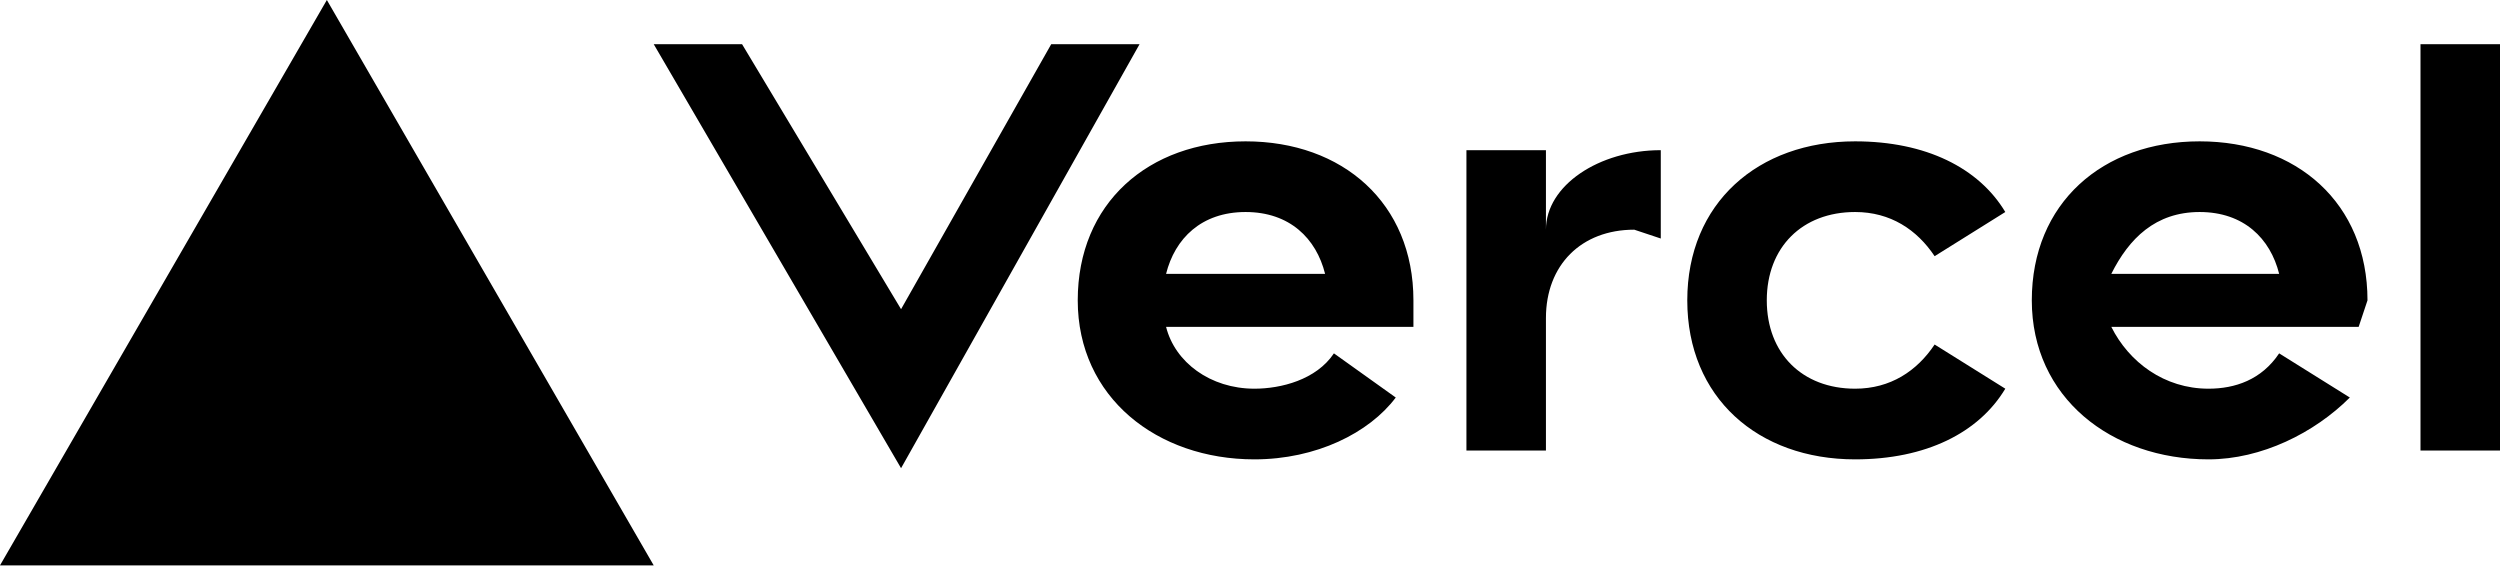
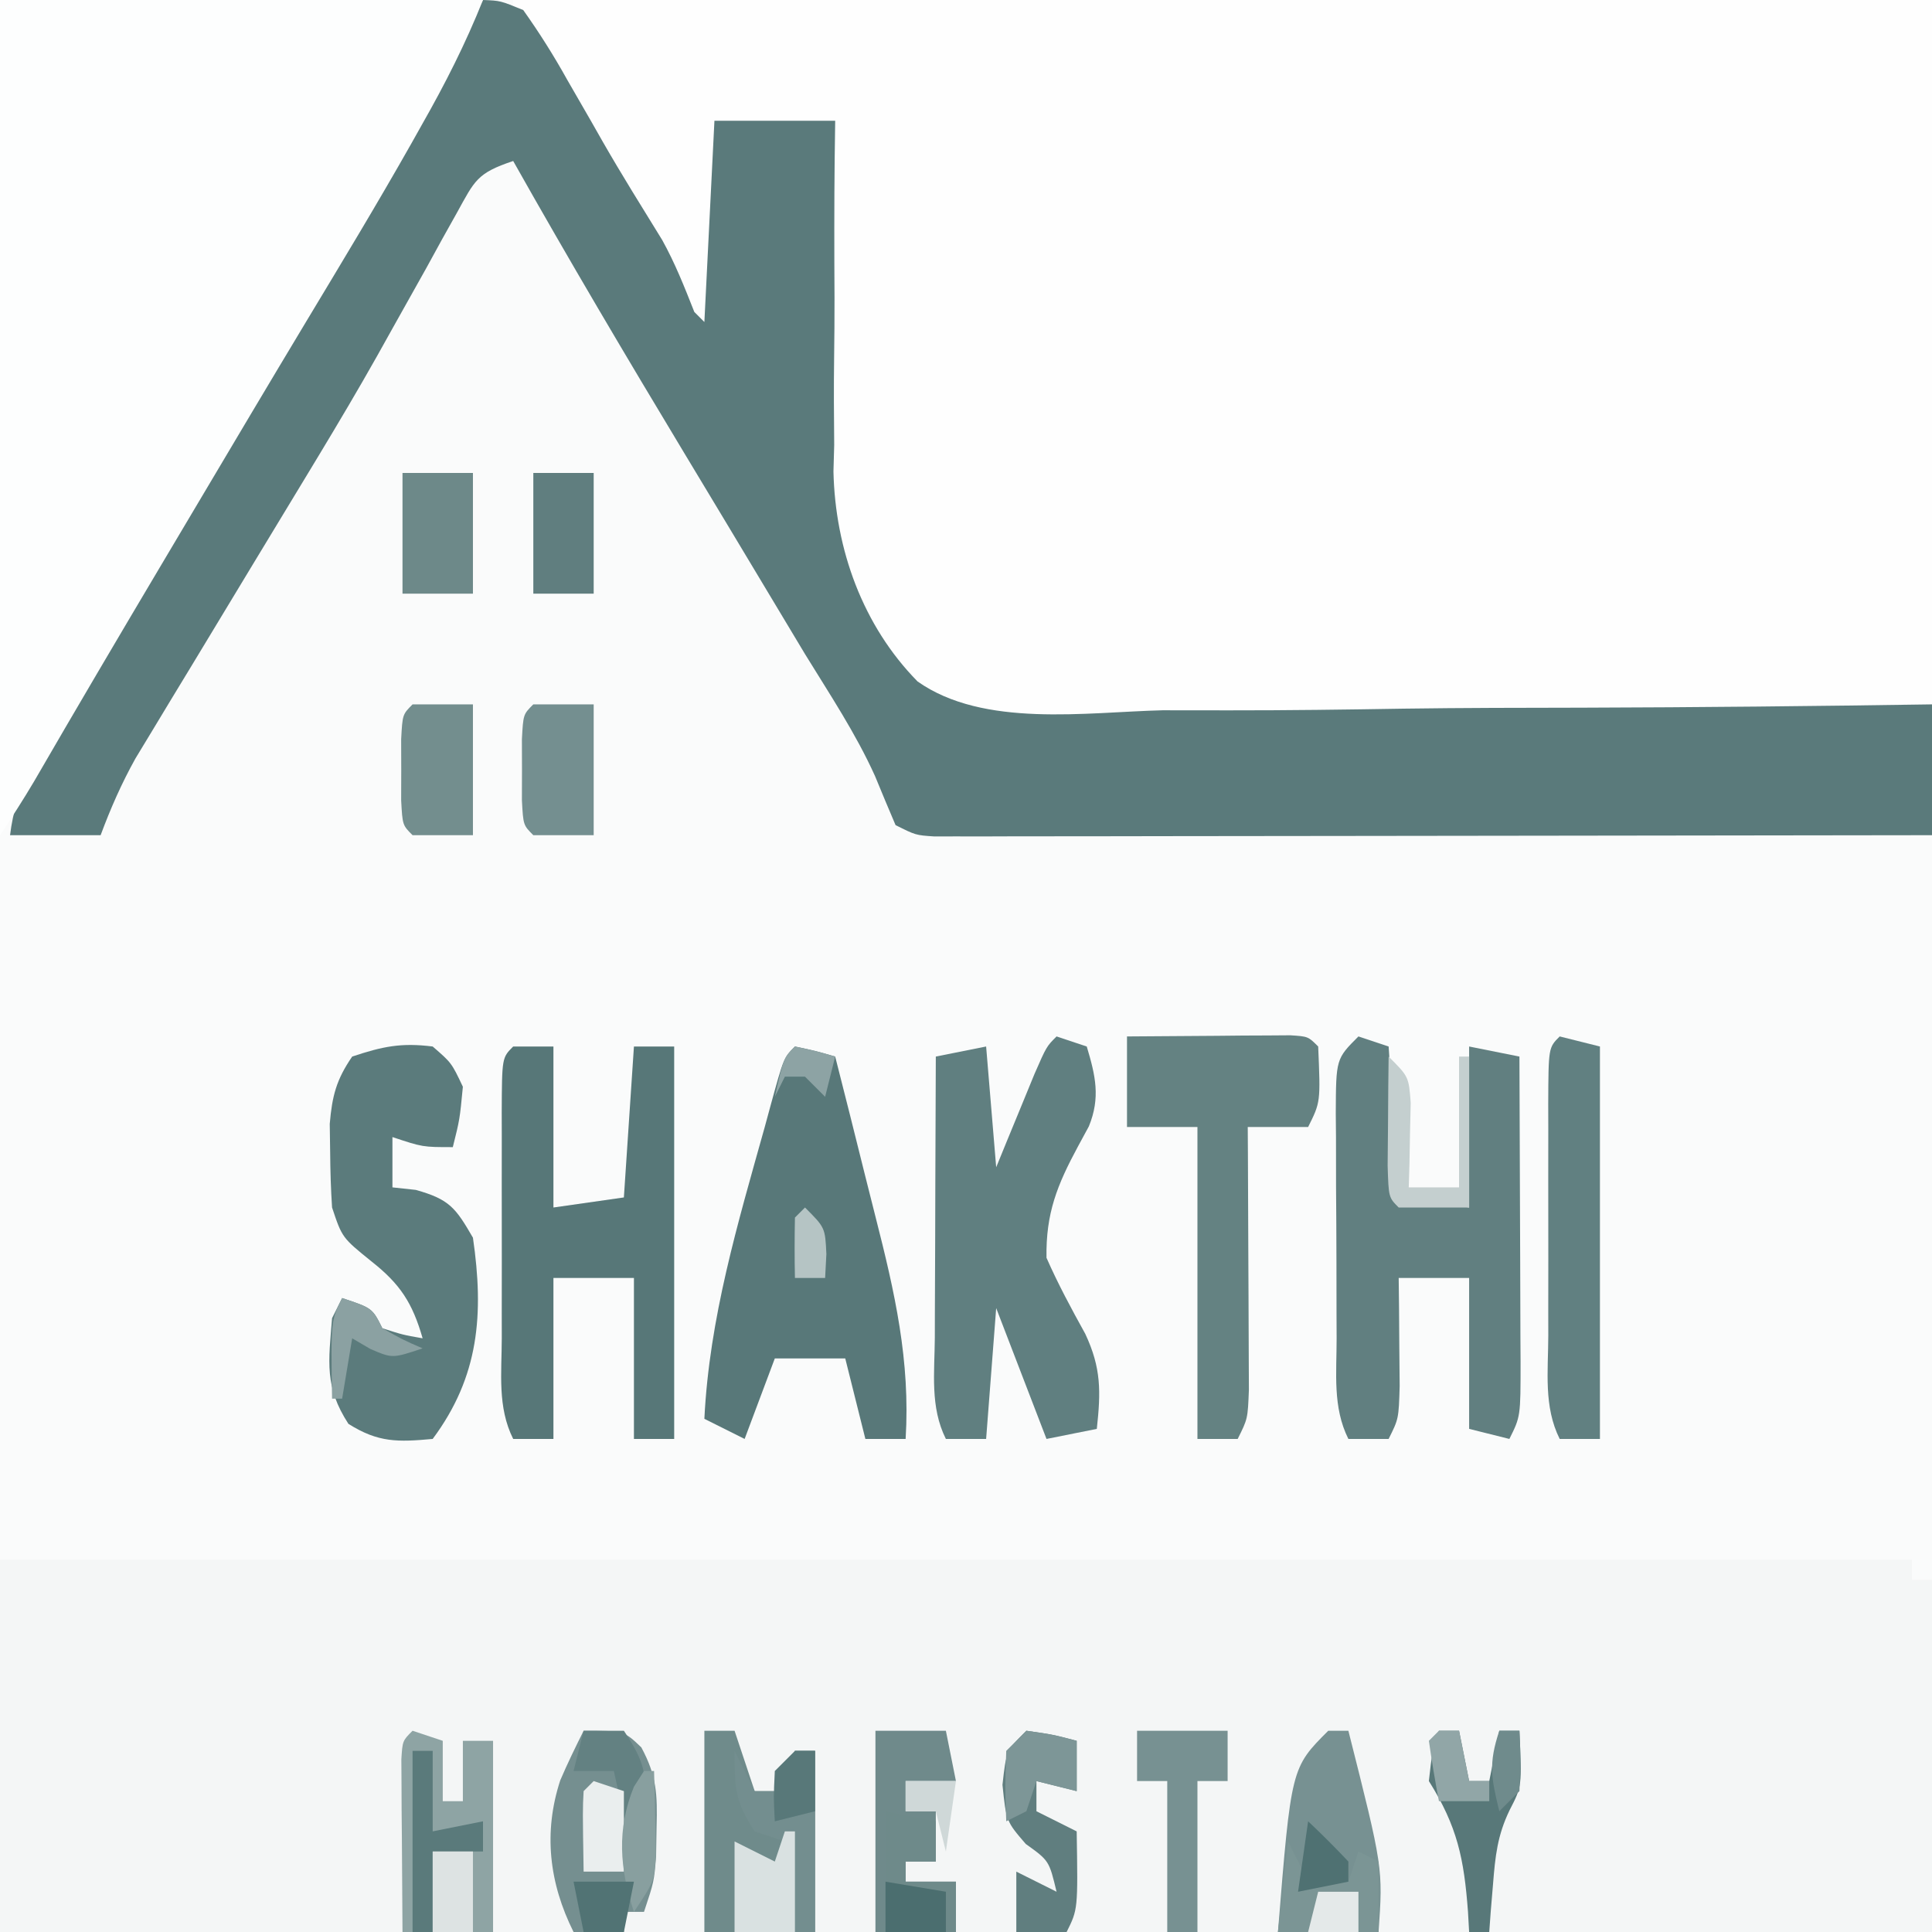
- <svg xmlns="http://www.w3.org/2000/svg" fill="none" viewBox="0 0 283 64">
-   <path fill="black" d="M141 16c-11 0-19 7-19 18s9 18 20 18c7 0 13-3 16-7l-7-5c-2 3-6 4-9 4-5 0-9-3-10-7h28v-3c0-11-8-18-19-18zm-9 15c1-4 4-7 9-7s8 3 9 7h-18zm117-15c-11 0-19 7-19 18s9 18 20 18c6 0 12-3 16-7l-8-5c-2 3-5 4-8 4-5 0-9-3-11-7h28l1-3c0-11-8-18-19-18zm-10 15c2-4 5-7 10-7s8 3 9 7h-19zm-39 3c0 6 4 10 10 10 4 0 7-2 9-5l8 5c-3 5-9 8-17 8-11 0-19-7-19-18s8-18 19-18c8 0 14 3 17 8l-8 5c-2-3-5-5-9-5-6 0-10 4-10 10zm83-29v46h-9V5h9zM37 0l37 64H0L37 0zm92 5-27 48L74 5h10l18 30 17-30h10zm59 12v10l-3-1c-6 0-10 4-10 10v15h-9V17h9v9c0-5 6-9 13-9z" />
+ <svg xmlns="http://www.w3.org/2000/svg" version="1.1" width="192" height="192">
+   <path d="M0 0 C63.36 0 126.72 0 192 0 C192 63.36 192 126.72 192 192 C128.64 192 65.28 192 0 192 C0 128.64 0 65.28 0 0 Z " fill="#FAFBFB" transform="translate(0,0)" />
+   <path d="M0 0 C46.53 0 93.06 0 141 0 C141 23.1 141 46.2 141 70 C116.574 70.401 116.574 70.401 106.15 70.488 C99.041 70.548 91.934 70.619 84.825 70.754 C79.094 70.863 73.363 70.923 67.63 70.949 C65.445 70.967 63.259 71.003 61.075 71.057 C43.956 71.464 43.956 71.464 39.171 67.883 C37.324 65.297 36.16 62.948 35 60 C34.465 59.16 33.93 58.32 33.378 57.454 C31.906 54.832 31.633 53.451 31.659 50.485 C31.66 49.625 31.66 48.764 31.66 47.877 C31.676 46.963 31.691 46.048 31.707 45.105 C31.711 44.158 31.716 43.211 31.72 42.235 C31.737 39.219 31.774 36.203 31.812 33.188 C31.828 31.139 31.841 29.09 31.854 27.041 C31.887 22.027 31.938 17.014 32 12 C28.04 12 24.08 12 20 12 C20 18.93 20 25.86 20 33 C16.17 30.127 15.408 29.099 13.769 24.886 C12.508 21.792 10.804 18.943 9.125 16.062 C8.601 15.153 8.601 15.153 8.066 14.226 C6.105 10.84 4.09 7.495 2 4.188 C0 1 0 1 0 0 Z " fill="#FEFEFE" transform="translate(51,0)" />
+   <path d="M0 0 C62.7 0 125.4 0 190 0 C190 0.66 190 1.32 190 2 C190.66 2 191.32 2 192 2 C192 13.55 192 25.1 192 37 C128.64 37 65.28 37 0 37 C0 24.79 0 12.58 0 0 Z " fill="#F4F6F6" transform="translate(0,155)" />
+   <path d="M0 0 C1.727 0.066 1.727 0.066 4 1 C5.63 3.297 7.012 5.491 8.375 7.938 C9.165 9.309 9.956 10.68 10.746 12.051 C11.129 12.724 11.511 13.398 11.906 14.092 C13.798 17.391 15.815 20.614 17.809 23.852 C19.094 26.169 20.029 28.538 21 31 C21.33 31.33 21.66 31.66 22 32 C22.33 25.4 22.66 18.8 23 12 C26.96 12 30.92 12 35 12 C34.983 13.229 34.966 14.459 34.949 15.725 C34.898 20.351 34.907 24.976 34.933 29.603 C34.936 31.592 34.923 33.583 34.894 35.572 C34.854 38.459 34.873 41.34 34.902 44.227 C34.878 45.095 34.853 45.963 34.828 46.858 C35.002 54.583 37.73 62.174 43.188 67.724 C49.761 72.354 59.929 70.772 67.535 70.586 C69.742 70.582 71.949 70.585 74.155 70.593 C79.942 70.599 85.725 70.521 91.511 70.425 C97.423 70.342 103.335 70.338 109.248 70.328 C120.833 70.296 132.416 70.176 144 70 C144 74.29 144 78.58 144 83 C130.866 83.023 117.732 83.041 104.597 83.052 C98.499 83.057 92.401 83.064 86.303 83.075 C80.422 83.086 74.541 83.092 68.66 83.095 C66.412 83.097 64.164 83.1 61.916 83.106 C58.777 83.113 55.638 83.114 52.499 83.114 C51.561 83.117 50.624 83.121 49.658 83.124 C48.806 83.123 47.953 83.122 47.075 83.12 C46.332 83.121 45.589 83.122 44.823 83.123 C43 83 43 83 41 82 C40.311 80.38 39.626 78.759 38.961 77.129 C37.039 72.87 34.443 68.975 32 65 C30.623 62.71 29.248 60.418 27.875 58.125 C25.267 53.774 22.655 49.426 20.035 45.082 C14.235 35.454 8.514 25.795 3 16 C-0.607 17.202 -0.82 17.935 -2.602 21.164 C-3.329 22.464 -3.329 22.464 -4.072 23.79 C-4.584 24.726 -5.097 25.661 -5.625 26.625 C-6.714 28.571 -7.803 30.516 -8.895 32.461 C-9.428 33.416 -9.961 34.371 -10.51 35.354 C-12.388 38.69 -14.335 41.973 -16.312 45.25 C-16.651 45.811 -16.99 46.373 -17.339 46.951 C-19.16 49.967 -20.987 52.979 -22.813 55.991 C-24.858 59.367 -26.898 62.746 -28.938 66.125 C-29.601 67.217 -30.265 68.309 -30.948 69.435 C-31.573 70.469 -32.197 71.504 -32.84 72.57 C-33.401 73.496 -33.961 74.422 -34.539 75.375 C-35.926 77.867 -37.008 80.33 -38 83 C-40.97 83 -43.94 83 -47 83 C-46.439 78.314 -44.355 74.824 -41.938 70.875 C-41.026 69.356 -40.114 67.836 -39.203 66.316 C-38.696 65.476 -38.189 64.636 -37.666 63.77 C-34.824 59.045 -32.023 54.295 -29.215 49.549 C-27.494 46.641 -25.77 43.735 -24.047 40.828 C-11.959 20.452 -11.959 20.452 0 0 Z " fill="#5A7A7B" transform="translate(48,0)" />
+   <path d="M0 0 C15.84 0 31.68 0 48 0 C46.256 4.36 44.249 8.313 41.938 12.375 C41.42 13.297 41.42 13.297 40.893 14.238 C37.517 20.208 33.968 26.074 30.433 31.95 C26.794 38.001 23.192 44.073 19.588 50.144 C18.369 52.197 17.149 54.25 15.93 56.303 C11.718 63.395 7.529 70.499 3.397 77.638 C2.32 79.459 1.174 81.24 0 83 C0 55.61 0 28.22 0 0 Z " fill="#FDFEFE" transform="translate(0,0)" />
+   <path d="M0 0 C0.99 0.33 1.98 0.66 3 1 C3.33 5.95 3.66 10.9 4 16 C6.31 16.33 8.62 16.66 11 17 C11 11.72 11 6.44 11 1 C12.65 1.33 14.3 1.66 16 2 C16.025 7.09 16.043 12.181 16.055 17.271 C16.06 19.003 16.067 20.736 16.075 22.468 C16.088 24.955 16.093 27.443 16.098 29.93 C16.103 30.707 16.108 31.484 16.113 32.285 C16.114 37.772 16.114 37.772 15 40 C13.68 39.67 12.36 39.34 11 39 C11 34.05 11 29.1 11 24 C8.69 24 6.38 24 4 24 C4.012 24.987 4.023 25.975 4.035 26.992 C4.044 28.274 4.053 29.555 4.062 30.875 C4.074 32.151 4.086 33.427 4.098 34.742 C4 38 4 38 3 40 C1.68 40 0.36 40 -1 40 C-2.577 36.847 -2.163 33.462 -2.168 30 C-2.171 29.209 -2.175 28.417 -2.178 27.602 C-2.183 25.927 -2.185 24.253 -2.185 22.578 C-2.187 20.01 -2.206 17.443 -2.225 14.875 C-2.228 13.25 -2.23 11.625 -2.23 10 C-2.238 9.229 -2.245 8.458 -2.252 7.664 C-2.229 2.229 -2.229 2.229 0 0 Z " fill="#617F80" transform="translate(135,103)" />
+   <path d="M0 0 C0.99 0.33 1.98 0.66 3 1 C3.867 3.89 4.377 6.076 3.211 8.934 C2.853 9.595 2.494 10.256 2.125 10.938 C0.072 14.748 -1.076 17.564 -1 22 C0.148 24.608 1.472 27.062 2.852 29.555 C4.451 32.96 4.402 35.306 4 39 C1.525 39.495 1.525 39.495 -1 40 C-2.65 35.71 -4.3 31.42 -6 27 C-6.33 31.29 -6.66 35.58 -7 40 C-8.32 40 -9.64 40 -11 40 C-12.586 36.827 -12.121 33.412 -12.098 29.93 C-12.096 29.133 -12.095 28.337 -12.093 27.517 C-12.088 24.97 -12.075 22.422 -12.062 19.875 C-12.057 18.15 -12.053 16.424 -12.049 14.699 C-12.038 10.466 -12.021 6.233 -12 2 C-10.35 1.67 -8.7 1.34 -7 1 C-6.67 4.96 -6.34 8.92 -6 13 C-5.651 12.145 -5.301 11.291 -4.941 10.41 C-4.259 8.753 -4.259 8.753 -3.562 7.062 C-3.11 5.96 -2.658 4.858 -2.191 3.723 C-1 1 -1 1 0 0 Z " fill="#607F80" transform="translate(105,103)" />
+   <path d="M0 0 C2.062 0.438 2.062 0.438 4 1 C5.011 4.962 6.007 8.927 6.991 12.896 C7.326 14.242 7.666 15.587 8.009 16.931 C9.922 24.428 11.477 31.247 11 39 C9.68 39 8.36 39 7 39 C6.34 36.36 5.68 33.72 5 31 C2.69 31 0.38 31 -2 31 C-2.99 33.64 -3.98 36.28 -5 39 C-6.32 38.34 -7.64 37.68 -9 37 C-8.507 26.983 -5.688 17.607 -3 8 C-2.812 7.306 -2.623 6.611 -2.429 5.896 C-1.114 1.114 -1.114 1.114 0 0 Z " fill="#587879" transform="translate(79,104)" />
+   <path d="M0 0 C1.32 0 2.64 0 4 0 C4 5.28 4 10.56 4 16 C7.465 15.505 7.465 15.505 11 15 C11.33 10.05 11.66 5.1 12 0 C13.32 0 14.64 0 16 0 C16 12.87 16 25.74 16 39 C14.68 39 13.36 39 12 39 C12 33.72 12 28.44 12 23 C9.36 23 6.72 23 4 23 C4 28.28 4 33.56 4 39 C2.68 39 1.36 39 0 39 C-1.582 35.837 -1.142 32.437 -1.133 28.965 C-1.134 28.171 -1.135 27.377 -1.136 26.559 C-1.136 24.881 -1.135 23.202 -1.13 21.523 C-1.125 18.944 -1.13 16.366 -1.137 13.787 C-1.136 12.159 -1.135 10.531 -1.133 8.902 C-1.135 8.126 -1.137 7.35 -1.139 6.551 C-1.115 1.115 -1.115 1.115 0 0 Z " fill="#577778" transform="translate(51,104)" />
+   <path d="M0 0 C1.875 1.625 1.875 1.625 3 4 C2.688 7.25 2.688 7.25 2 10 C-1 10 -1 10 -4 9 C-4 10.65 -4 12.3 -4 14 C-3.237 14.082 -2.474 14.165 -1.688 14.25 C1.663 15.185 2.275 16.022 4 19 C5.104 26.606 4.615 32.799 0 39 C-3.457 39.314 -5.399 39.38 -8.375 37.5 C-10.765 33.824 -10.35 31.345 -10 27 C-9.67 26.34 -9.34 25.68 -9 25 C-6 26 -6 26 -5 28 C-2.975 28.652 -2.975 28.652 -1 29 C-2.006 25.481 -3.242 23.6 -6.062 21.375 C-9 19 -9 19 -10 16 C-10.119 14.19 -10.175 12.376 -10.188 10.562 C-10.202 9.615 -10.216 8.668 -10.23 7.691 C-9.992 4.903 -9.577 3.3 -8 1 C-4.979 -0.007 -3.141 -0.393 0 0 Z " fill="#5B7B7C" transform="translate(43,104)" />
+   <path d="M0 0 C2.979 -0.027 5.958 -0.047 8.938 -0.062 C9.788 -0.071 10.638 -0.079 11.514 -0.088 C12.323 -0.091 13.131 -0.094 13.965 -0.098 C14.714 -0.103 15.463 -0.108 16.234 -0.114 C18 0 18 0 19 1 C19.235 6.529 19.235 6.529 18 9 C16.02 9 14.04 9 12 9 C12.005 9.868 12.01 10.736 12.016 11.63 C12.033 14.847 12.045 18.064 12.055 21.28 C12.06 22.673 12.067 24.066 12.075 25.459 C12.088 27.46 12.093 29.46 12.098 31.461 C12.103 32.665 12.108 33.87 12.114 35.111 C12 38 12 38 11 40 C9.68 40 8.36 40 7 40 C7 29.77 7 19.54 7 9 C4.69 9 2.38 9 0 9 C0 6.03 0 3.06 0 0 Z " fill="#648282" transform="translate(112,103)" />
+   <path d="M0 0 C1.98 0.495 1.98 0.495 4 1 C4 13.87 4 26.74 4 40 C2.68 40 1.36 40 0 40 C-1.608 36.783 -1.142 33.278 -1.133 29.746 C-1.134 28.93 -1.135 28.114 -1.136 27.273 C-1.136 25.547 -1.135 23.822 -1.13 22.096 C-1.125 19.445 -1.13 16.794 -1.137 14.143 C-1.136 12.469 -1.135 10.795 -1.133 9.121 C-1.135 8.323 -1.137 7.525 -1.139 6.703 C-1.115 1.115 -1.115 1.115 0 0 Z " fill="#618081" transform="translate(155,103)" />
+   <path d="M0 0 C0.99 0 1.98 0 3 0 C3.66 1.98 4.32 3.96 5 6 C5.66 6 6.32 6 7 6 C7.66 4.68 8.32 3.36 9 2 C9.66 2 10.32 2 11 2 C11 7.94 11 13.88 11 20 C7.37 20 3.74 20 0 20 C0 13.4 0 6.8 0 0 Z " fill="#6F8B8B" transform="translate(70,172)" />
+   <path d="M0 0 C4 0 4 0 5.734 1.652 C7.271 4.503 7.338 6.341 7.25 9.562 C7.235 10.513 7.219 11.463 7.203 12.441 C7 15 7 15 6 18 C5.34 18 4.68 18 4 18 C4 18.66 4 19.32 4 20 C2.35 20 0.7 20 -1 20 C-3.432 15.137 -4.013 10.104 -2.324 4.93 C-1.611 3.259 -0.812 1.625 0 0 Z " fill="#758F90" transform="translate(58,172)" />
+   <path d="M0 0 C0.99 0.33 1.98 0.66 3 1 C3 2.98 3 4.96 3 7 C3.66 7 4.32 7 5 7 C5 5.02 5 3.04 5 1 C5.99 1 6.98 1 8 1 C8 7.27 8 13.54 8 20 C5.03 20 2.06 20 -1 20 C-1.027 16.854 -1.047 13.708 -1.062 10.562 C-1.071 9.665 -1.079 8.767 -1.088 7.842 C-1.091 6.988 -1.094 6.134 -1.098 5.254 C-1.106 4.068 -1.106 4.068 -1.114 2.858 C-1 1 -1 1 0 0 Z " fill="#8EA4A4" transform="translate(41,172)" />
+   <path d="M0 0 C0.66 0 1.32 0 2 0 C5.444 13.633 5.444 13.633 5 20 C1.7 20 -1.6 20 -5 20 C-3.684 3.684 -3.684 3.684 0 0 Z " fill="#779192" transform="translate(132,172)" />
+   <path d="M0 0 C2.31 0 4.62 0 7 0 C7.33 1.65 7.66 3.3 8 5 C6.35 5 4.7 5 3 5 C3 5.99 3 6.98 3 8 C3.99 8 4.98 8 6 8 C6 9.65 6 11.3 6 13 C5.01 13 4.02 13 3 13 C3 13.66 3 14.32 3 15 C4.65 15 6.3 15 8 15 C8 16.65 8 18.3 8 20 C5.36 20 2.72 20 0 20 C0 13.4 0 6.8 0 0 Z " fill="#6F8A8B" transform="translate(87,172)" />
+   <path d="M0 0 C2.625 0.375 2.625 0.375 5 1 C5 2.65 5 4.3 5 6 C3.68 5.67 2.36 5.34 1 5 C1 5.99 1 6.98 1 8 C2.32 8.66 3.64 9.32 5 10 C5.125 17.75 5.125 17.75 4 20 C2.35 20 0.7 20 -1 20 C-1 18.02 -1 16.04 -1 14 C0.32 14.66 1.64 15.32 3 16 C2.259 12.913 2.259 12.913 -0.062 11.25 C-2 9 -2 9 -2.375 5.375 C-2 2 -2 2 0 0 Z " fill="#607E7F" transform="translate(102,172)" />
+   <path d="M0 0 C2.97 0 5.94 0 9 0 C9 1.65 9 3.3 9 5 C8.01 5 7.02 5 6 5 C6 9.95 6 14.9 6 20 C5.01 20 4.02 20 3 20 C3 15.05 3 10.1 3 5 C2.01 5 1.02 5 0 5 C0 3.35 0 1.7 0 0 Z " fill="#779192" transform="translate(113,172)" />
+   <path d="M0 0 C1.98 0 3.96 0 6 0 C6 4.29 6 8.58 6 13 C4.02 13 2.04 13 0 13 C-1 12 -1 12 -1.133 9.531 C-1.13 8.531 -1.128 7.531 -1.125 6.5 C-1.128 5.5 -1.13 4.499 -1.133 3.469 C-1 1 -1 1 0 0 Z " fill="#748F90" transform="translate(53,70)" />
+   <path d="M0 0 C1.98 0 3.96 0 6 0 C6 4.29 6 8.58 6 13 C4.02 13 2.04 13 0 13 C-1 12 -1 12 -1.133 9.531 C-1.13 8.531 -1.128 7.531 -1.125 6.5 C-1.128 5.5 -1.13 4.499 -1.133 3.469 C-1 1 -1 1 0 0 Z " fill="#738E8E" transform="translate(41,70)" />
+   <path d="M0 0 C2.31 0 4.62 0 7 0 C7 3.96 7 7.92 7 12 C4.69 12 2.38 12 0 12 C0 8.04 0 4.08 0 0 Z " fill="#6D8989" transform="translate(40,47)" />
+   <path d="M0 0 C0.66 0 1.32 0 2 0 C2.33 1.65 2.66 3.3 3 5 C3.66 5 4.32 5 5 5 C5.33 3.35 5.66 1.7 6 0 C6.66 0 7.32 0 8 0 C8.251 5.515 8.251 5.515 7.031 7.875 C5.808 10.396 5.595 12.466 5.375 15.25 C5.3 16.142 5.225 17.034 5.148 17.953 C5.099 18.629 5.05 19.304 5 20 C4.34 20 3.68 20 3 20 C2.963 19.336 2.925 18.672 2.887 17.988 C2.495 12.725 1.836 9.512 -1 5 C-0.688 2.188 -0.688 2.188 0 0 Z " fill="#587879" transform="translate(143,172)" />
+   <path d="M0 0 C1.98 0 3.96 0 6 0 C6 3.96 6 7.92 6 12 C4.02 12 2.04 12 0 12 C0 8.04 0 4.08 0 0 Z " fill="#607E7F" transform="translate(53,47)" />
+   <path d="M0 0 C0.66 1.32 1.32 2.64 2 4 C2.66 4 3.32 4 4 4 C4.66 2.68 5.32 1.36 6 0 C6.66 0 7.32 0 8 0 C8 5.94 8 11.88 8 18 C7.34 18 6.68 18 6 18 C5.67 15.03 5.34 12.06 5 9 C4.01 8.67 3.02 8.34 2 8 C0.045 5.015 0 3.736 0 0 Z " fill="#738E8F" transform="translate(73,174)" />
+   <path d="M0 0 C0.66 1.32 1.32 2.64 2 4 C3.32 4 4.64 4 6 4 C6.33 3.01 6.66 2.02 7 1 C7.66 1.33 8.32 1.66 9 2 C9 4.31 9 6.62 9 9 C5.7 9 2.4 9 -1 9 C-0.67 6.03 -0.34 3.06 0 0 Z " fill="#7B9595" transform="translate(128,183)" />
+   <path d="M0 0 C2.475 0.495 2.475 0.495 5 1 C5 2.32 5 3.64 5 5 C4.01 5 3.02 5 2 5 C2 5.66 2 6.32 2 7 C3.65 7 5.3 7 7 7 C7 8.65 7 10.3 7 12 C4.69 12 2.38 12 0 12 C0 8.04 0 4.08 0 0 Z " fill="#6E8A8A" transform="translate(88,180)" />
+   <path d="M0 0 C2 2 2 2 2.195 4.602 C2.172 5.599 2.149 6.597 2.125 7.625 C2.107 8.628 2.089 9.631 2.07 10.664 C2.036 11.82 2.036 11.82 2 13 C3.65 13 5.3 13 7 13 C7 8.71 7 4.42 7 0 C7.33 0 7.66 0 8 0 C8 4.95 8 9.9 8 15 C5.69 15 3.38 15 1 15 C0 14 0 14 -0.098 10.84 C-0.08 8.908 -0.08 8.908 -0.062 6.938 C-0.053 5.647 -0.044 4.357 -0.035 3.027 C-0.024 2.028 -0.012 1.029 0 0 Z " fill="#C4CFCF" transform="translate(138,105)" />
+   <path d="M0 0 C0.33 0 0.66 0 1 0 C1 3.3 1 6.6 1 10 C-0.98 10 -2.96 10 -5 10 C-5 7.03 -5 4.06 -5 1 C-3.02 1.99 -3.02 1.99 -1 3 C-0.67 2.01 -0.34 1.02 0 0 Z " fill="#D9E1E1" transform="translate(78,182)" />
+   <path d="M0 0 C0.66 0 1.32 0 2 0 C2 2.64 2 5.28 2 8 C3.65 7.67 5.3 7.34 7 7 C7 7.99 7 8.98 7 10 C5.35 10 3.7 10 2 10 C2 12.64 2 15.28 2 18 C1.34 18 0.68 18 0 18 C0 12.06 0 6.12 0 0 Z " fill="#5A7A7B" transform="translate(41,174)" />
+   <path d="M0 0 C2.625 0.375 2.625 0.375 5 1 C5 2.65 5 4.3 5 6 C3.68 5.67 2.36 5.34 1 5 C0.67 5.99 0.34 6.98 0 8 C-0.99 8.495 -0.99 8.495 -2 9 C-2.125 5.625 -2.125 5.625 -2 2 C-1.34 1.34 -0.68 0.68 0 0 Z " fill="#7D9697" transform="translate(102,172)" />
+   <path d="M0 0 C1.32 0 2.64 0 4 0 C6.209 3.314 6.225 4.345 6.125 8.188 C6.107 9.089 6.089 9.99 6.07 10.918 C6.036 11.949 6.036 11.949 6 13 C5.67 13 5.34 13 5 13 C4.34 10.03 3.68 7.06 3 4 C1.68 4 0.36 4 -1 4 C-0.67 2.68 -0.34 1.36 0 0 Z " fill="#638182" transform="translate(58,172)" />
+   <path d="M0 0 C0.99 0.33 1.98 0.66 3 1 C3 3.64 3 6.28 3 9 C1.68 9 0.36 9 -1 9 C-1.098 2.848 -1.098 2.848 -1 1 C-0.67 0.67 -0.34 0.34 0 0 Z " fill="#EAEEEE" transform="translate(59,177)" />
+   <path d="M0 0 C1.32 0 2.64 0 4 0 C4 2.64 4 5.28 4 8 C2.68 8 1.36 8 0 8 C0 5.36 0 2.72 0 0 Z " fill="#DDE3E3" transform="translate(43,184)" />
+   <path d="M0 0 C3 1 3 1 4 3 C6.017 4.134 6.017 4.134 8 5 C5 6 5 6 2.812 5.062 C2.214 4.712 1.616 4.361 1 4 C0.67 5.98 0.34 7.96 0 10 C-0.33 10 -0.66 10 -1 10 C-1.125 2.25 -1.125 2.25 0 0 Z " fill="#8BA1A2" transform="translate(34,129)" />
+   <path d="M0 0 C2.97 0.495 2.97 0.495 6 1 C6 2.32 6 3.64 6 5 C4.02 5 2.04 5 0 5 C0 3.35 0 1.7 0 0 Z " fill="#4B6E6F" transform="translate(88,187)" />
+   <path d="M0 0 C0.66 0 1.32 0 2 0 C2 1.98 2 3.96 2 6 C0.68 6.33 -0.64 6.66 -2 7 C-2.125 4.625 -2.125 4.625 -2 2 C-1.34 1.34 -0.68 0.68 0 0 Z " fill="#587879" transform="translate(79,174)" />
+   <path d="M0 0 C0.33 0 0.66 0 1 0 C1.054 1.77 1.093 3.541 1.125 5.312 C1.148 6.299 1.171 7.285 1.195 8.301 C1 11 1 11 -1 14 C-2.419 9.742 -2.727 5.771 -1 1.562 C-0.67 1.047 -0.34 0.531 0 0 Z " fill="#889F9F" transform="translate(64,176)" />
+   <path d="M0 0 C0.66 0 1.32 0 2 0 C2.33 1.65 2.66 3.3 3 5 C3.66 5 4.32 5 5 5 C5 5.66 5 6.32 5 7 C3.35 7 1.7 7 0 7 C-0.381 5.009 -0.713 3.007 -1 1 C-0.67 0.67 -0.34 0.34 0 0 Z " fill="#91A6A7" transform="translate(143,172)" />
+   <path d="M0 0 C1.98 0 3.96 0 6 0 C5.67 1.65 5.34 3.3 5 5 C3.68 5 2.36 5 1 5 C0.67 3.35 0.34 1.7 0 0 Z " fill="#517374" transform="translate(57,187)" />
+   <path d="M0 0 C1.376 1.29 2.708 2.627 4 4 C4 4.66 4 5.32 4 6 C2.35 6.33 0.7 6.66 -1 7 C-0.67 4.69 -0.34 2.38 0 0 Z " fill="#4F7172" transform="translate(130,181)" />
+   <path d="M0 0 C1.32 0 2.64 0 4 0 C4 1.32 4 2.64 4 4 C2.35 4 0.7 4 -1 4 C-0.67 2.68 -0.34 1.36 0 0 Z " fill="#E4E9E9" transform="translate(131,188)" />
+   <path d="M0 0 C1.65 0 3.3 0 5 0 C4.67 2.31 4.34 4.62 4 7 C3.67 5.68 3.34 4.36 3 3 C2.01 3 1.02 3 0 3 C0 2.01 0 1.02 0 0 Z " fill="#CFD8D8" transform="translate(90,177)" />
+   <path d="M0 0 C0.66 0 1.32 0 2 0 C2.125 2.875 2.125 2.875 2 6 C1.34 6.66 0.68 7.32 0 8 C-0.8 4.713 -1.097 3.29 0 0 Z " fill="#6F8B8C" transform="translate(149,172)" />
+   <path d="M0 0 C2 2 2 2 2.125 4.625 C2.084 5.409 2.042 6.192 2 7 C1.01 7 0.02 7 -1 7 C-1.043 5 -1.041 3 -1 1 C-0.67 0.67 -0.34 0.34 0 0 Z " fill="#B5C4C4" transform="translate(80,120)" />
+   <path d="M0 0 C2.062 0.438 2.062 0.438 4 1 C3.67 2.32 3.34 3.64 3 5 C2.34 4.34 1.68 3.68 1 3 C0.34 3 -0.32 3 -1 3 C-1.33 3.66 -1.66 4.32 -2 5 C-1.125 1.125 -1.125 1.125 0 0 Z " fill="#8DA3A4" transform="translate(79,104)" />
</svg>
